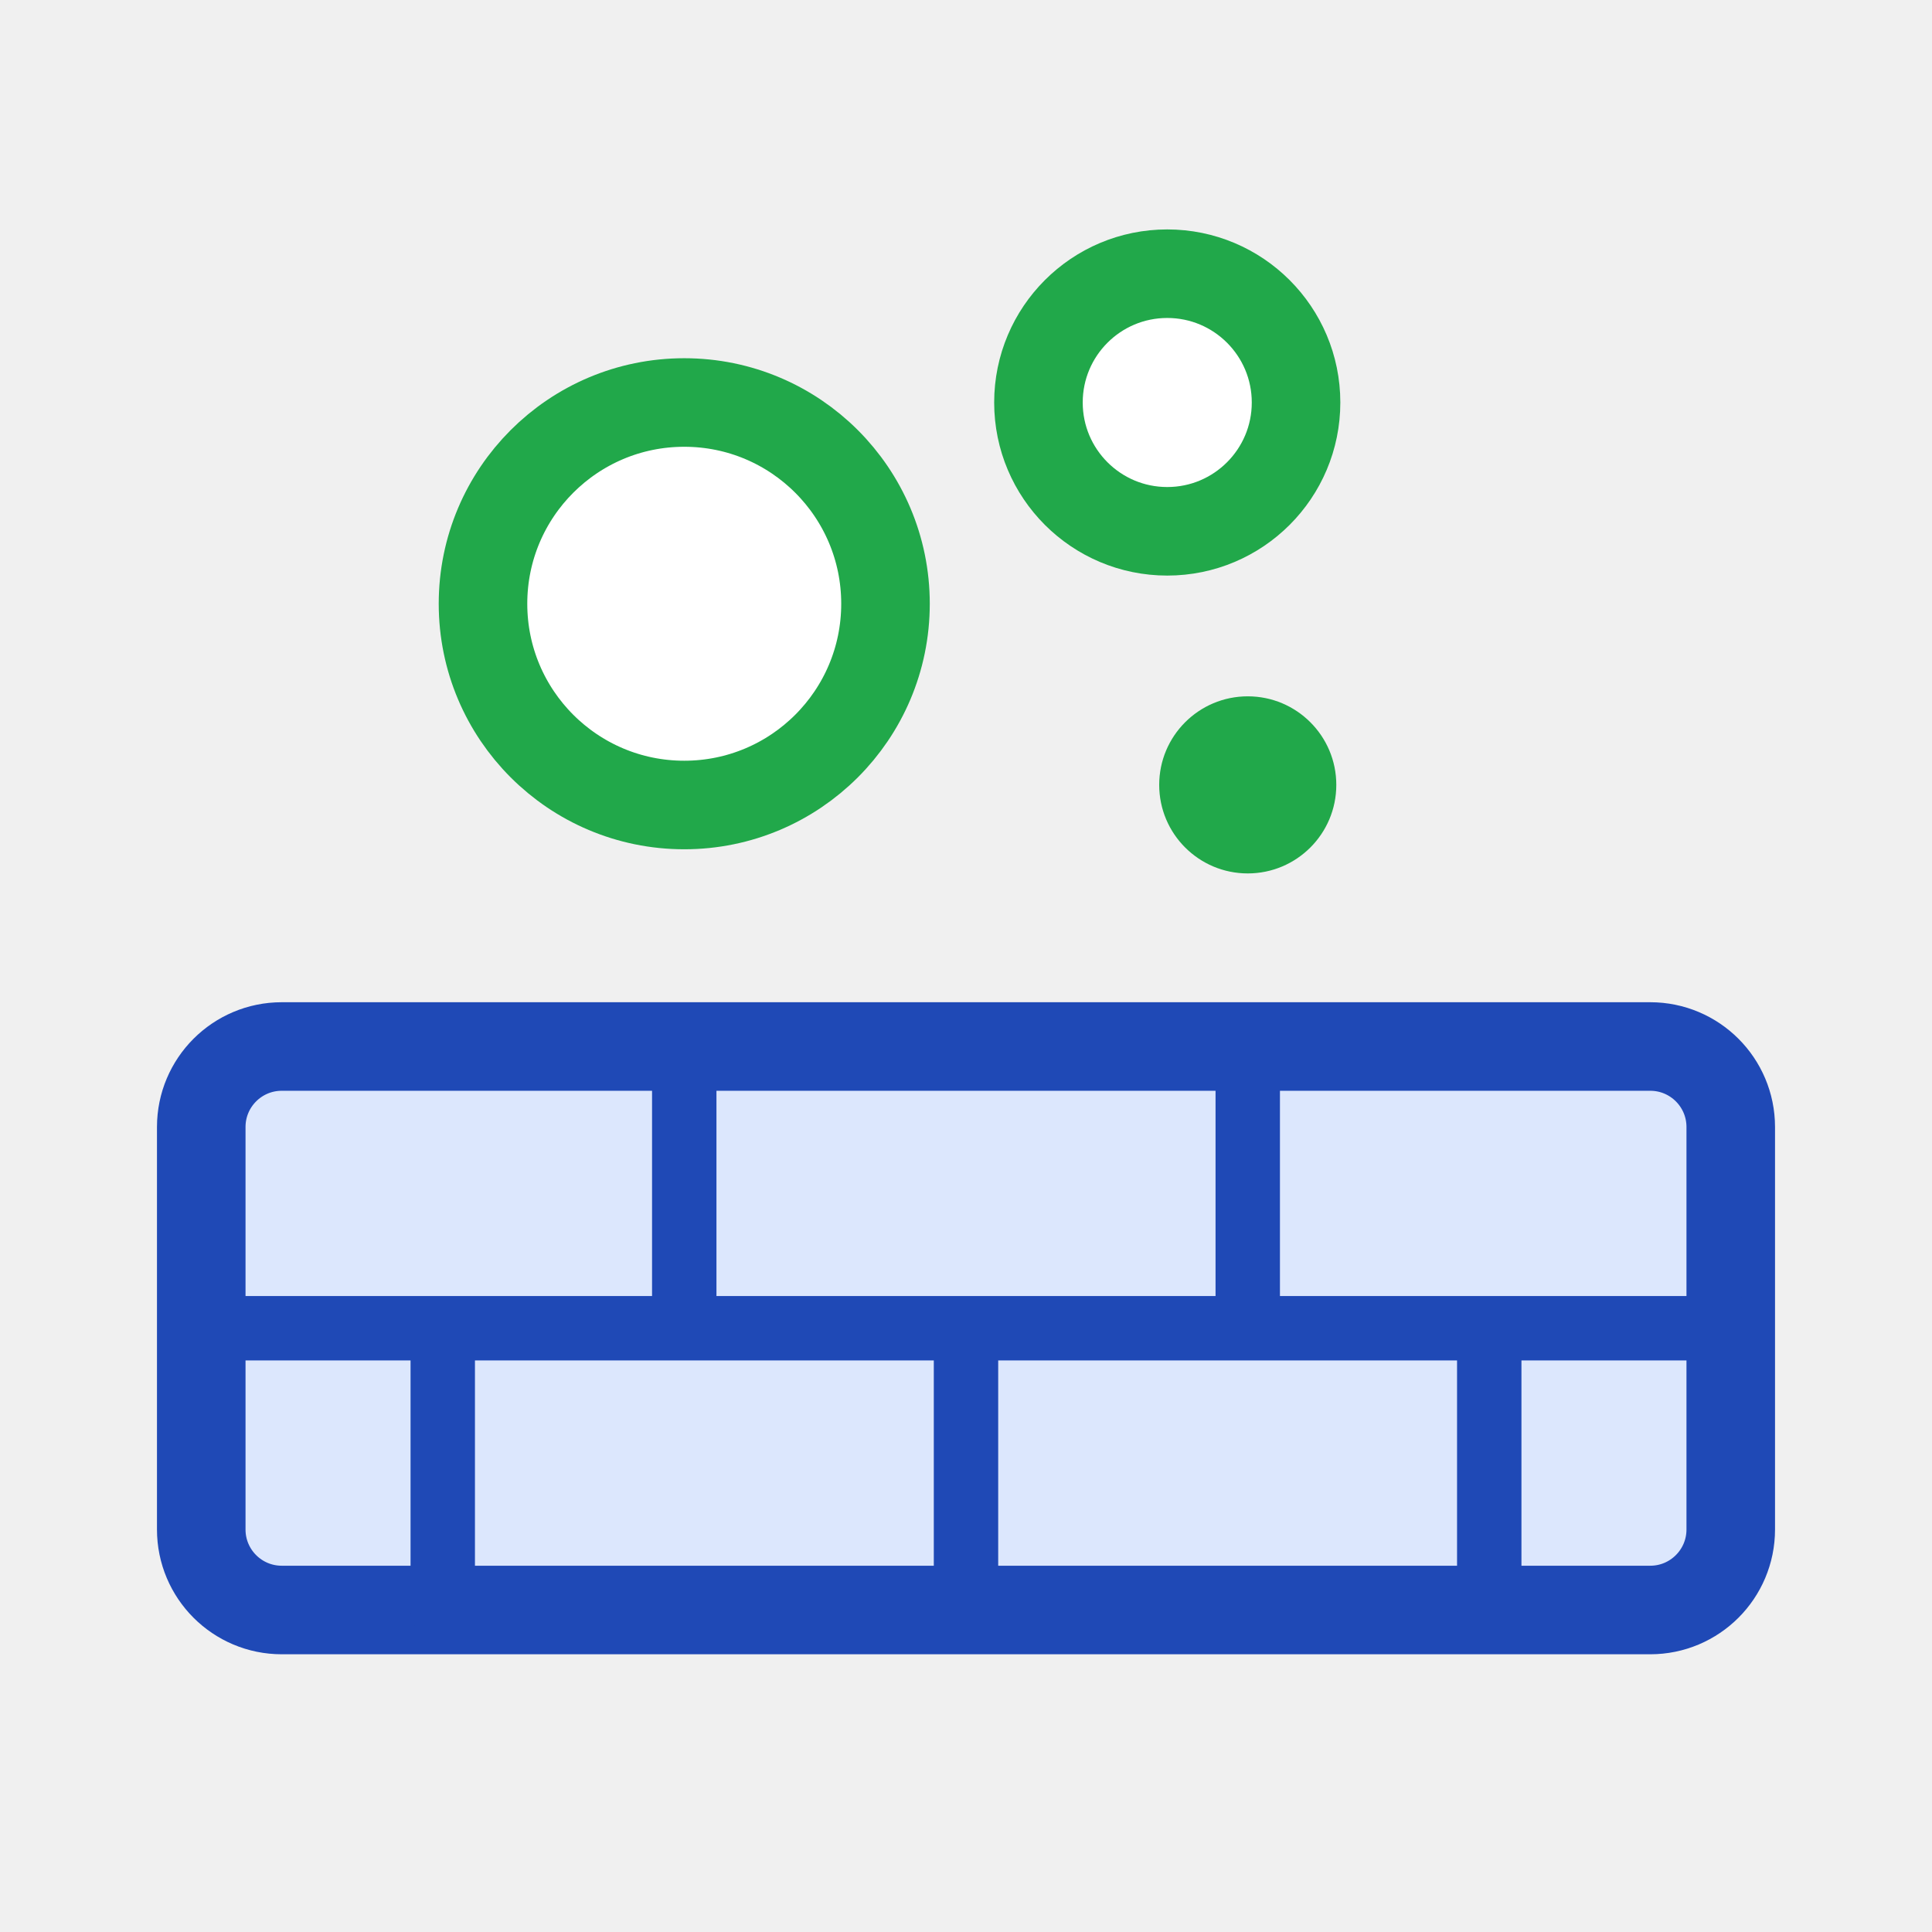
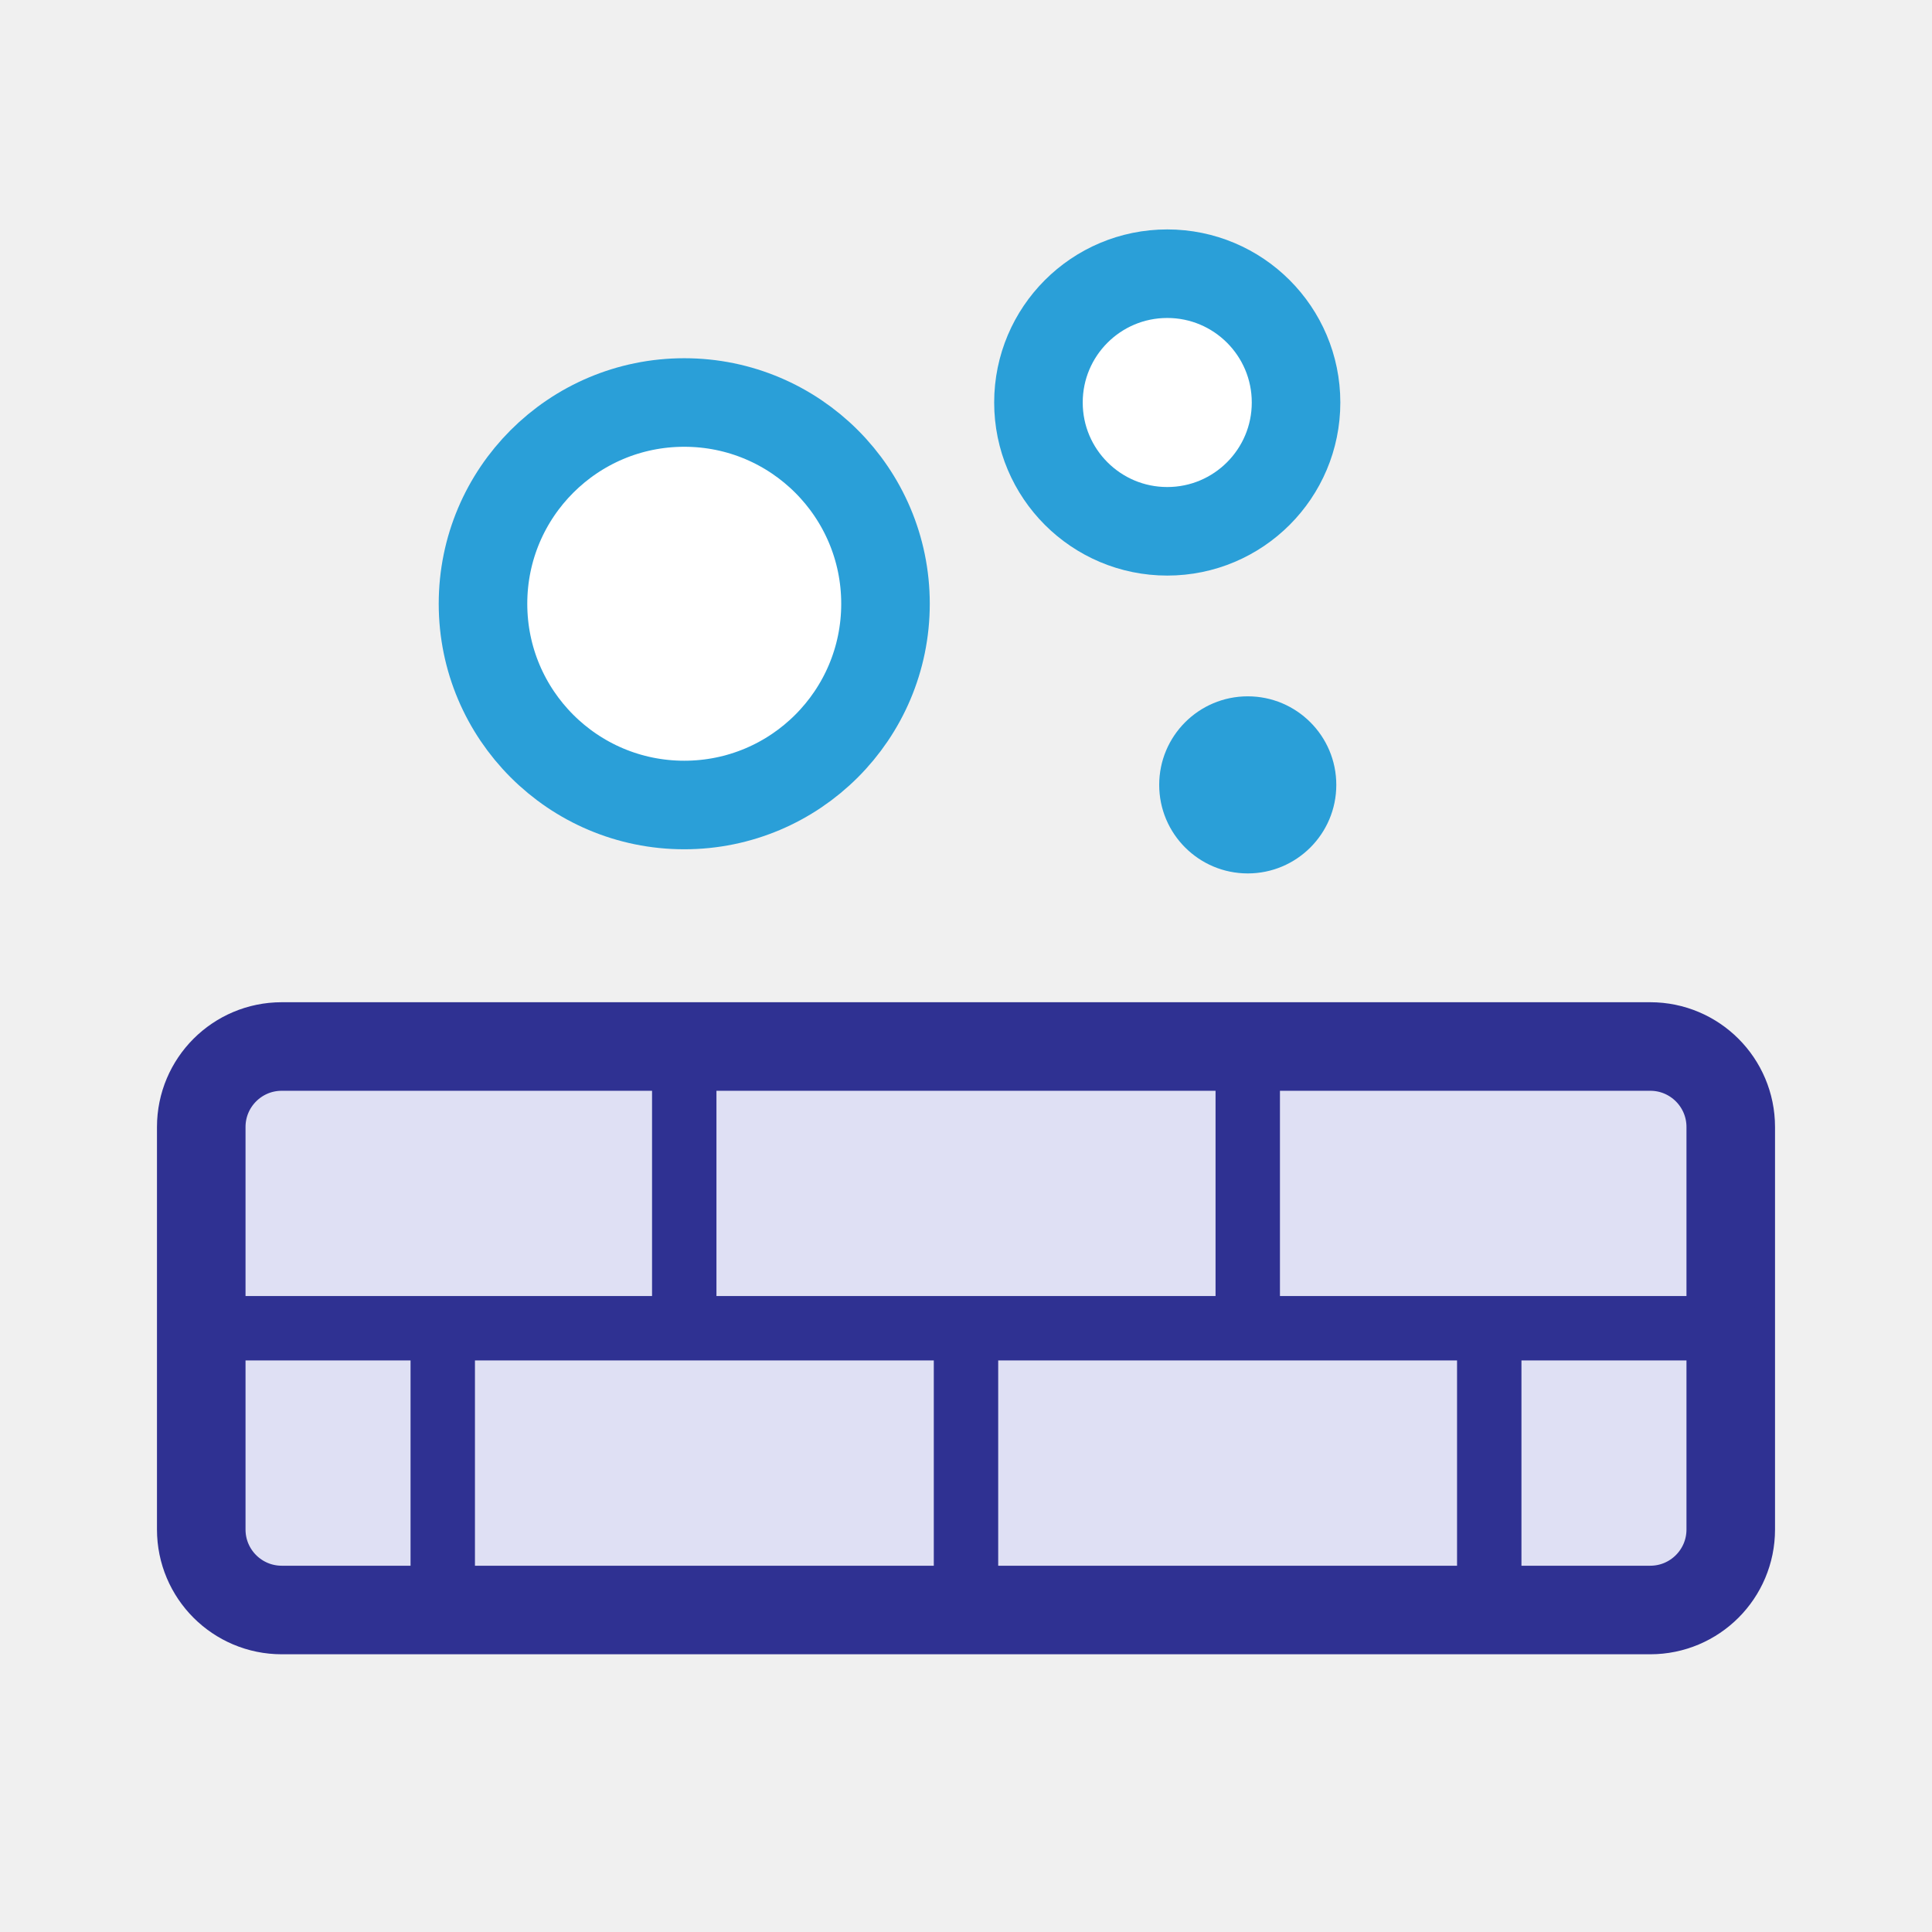
<svg xmlns="http://www.w3.org/2000/svg" viewBox="0 0 48 48" width="48" height="48">
-   <rect x="5" y="26" width="38" height="14" rx="2" fill="#DCE7FD" />
-   <rect x="5" y="26" width="38" height="14" rx="2" fill="none" stroke="#1F49B6" stroke-width="2.2" stroke-linecap="round" stroke-linejoin="round" />
-   <path d="M5 33h38M17 26v7M31 26v7M11 33v7M24 33v7M37 33v7" fill="none" stroke="#1F49B6" stroke-width="1.6" stroke-linecap="round" stroke-linejoin="round" />
-   <circle cx="17" cy="15" r="5" fill="#FFFFFF" stroke="#21A84A" stroke-width="2.2" stroke-linecap="round" stroke-linejoin="round" />
-   <circle cx="29" cy="10" r="3.2" fill="#FFFFFF" stroke="#21A84A" stroke-width="2.2" stroke-linecap="round" stroke-linejoin="round" />
-   <circle cx="31" cy="19.5" r="2.2" fill="#21A84A" />
+   <rect x="5" y="26" width="38" height="14" rx="2" fill="#DFE0F4" />
+   <rect x="5" y="26" width="38" height="14" rx="2" fill="none" stroke="#2F3192" stroke-width="2.2" stroke-linecap="round" stroke-linejoin="round" />
+   <path d="M5 33h38M17 26v7M31 26v7M11 33v7M24 33v7M37 33v7" fill="none" stroke="#2F3192" stroke-width="1.6" stroke-linecap="round" stroke-linejoin="round" />
+   <circle cx="17" cy="15" r="5" fill="#FFFFFF" stroke="#2A9FD8" stroke-width="2.2" stroke-linecap="round" stroke-linejoin="round" />
+   <circle cx="29" cy="10" r="3.2" fill="#FFFFFF" stroke="#2A9FD8" stroke-width="2.2" stroke-linecap="round" stroke-linejoin="round" />
+   <circle cx="31" cy="19.5" r="2.2" fill="#2A9FD8" />
</svg>
